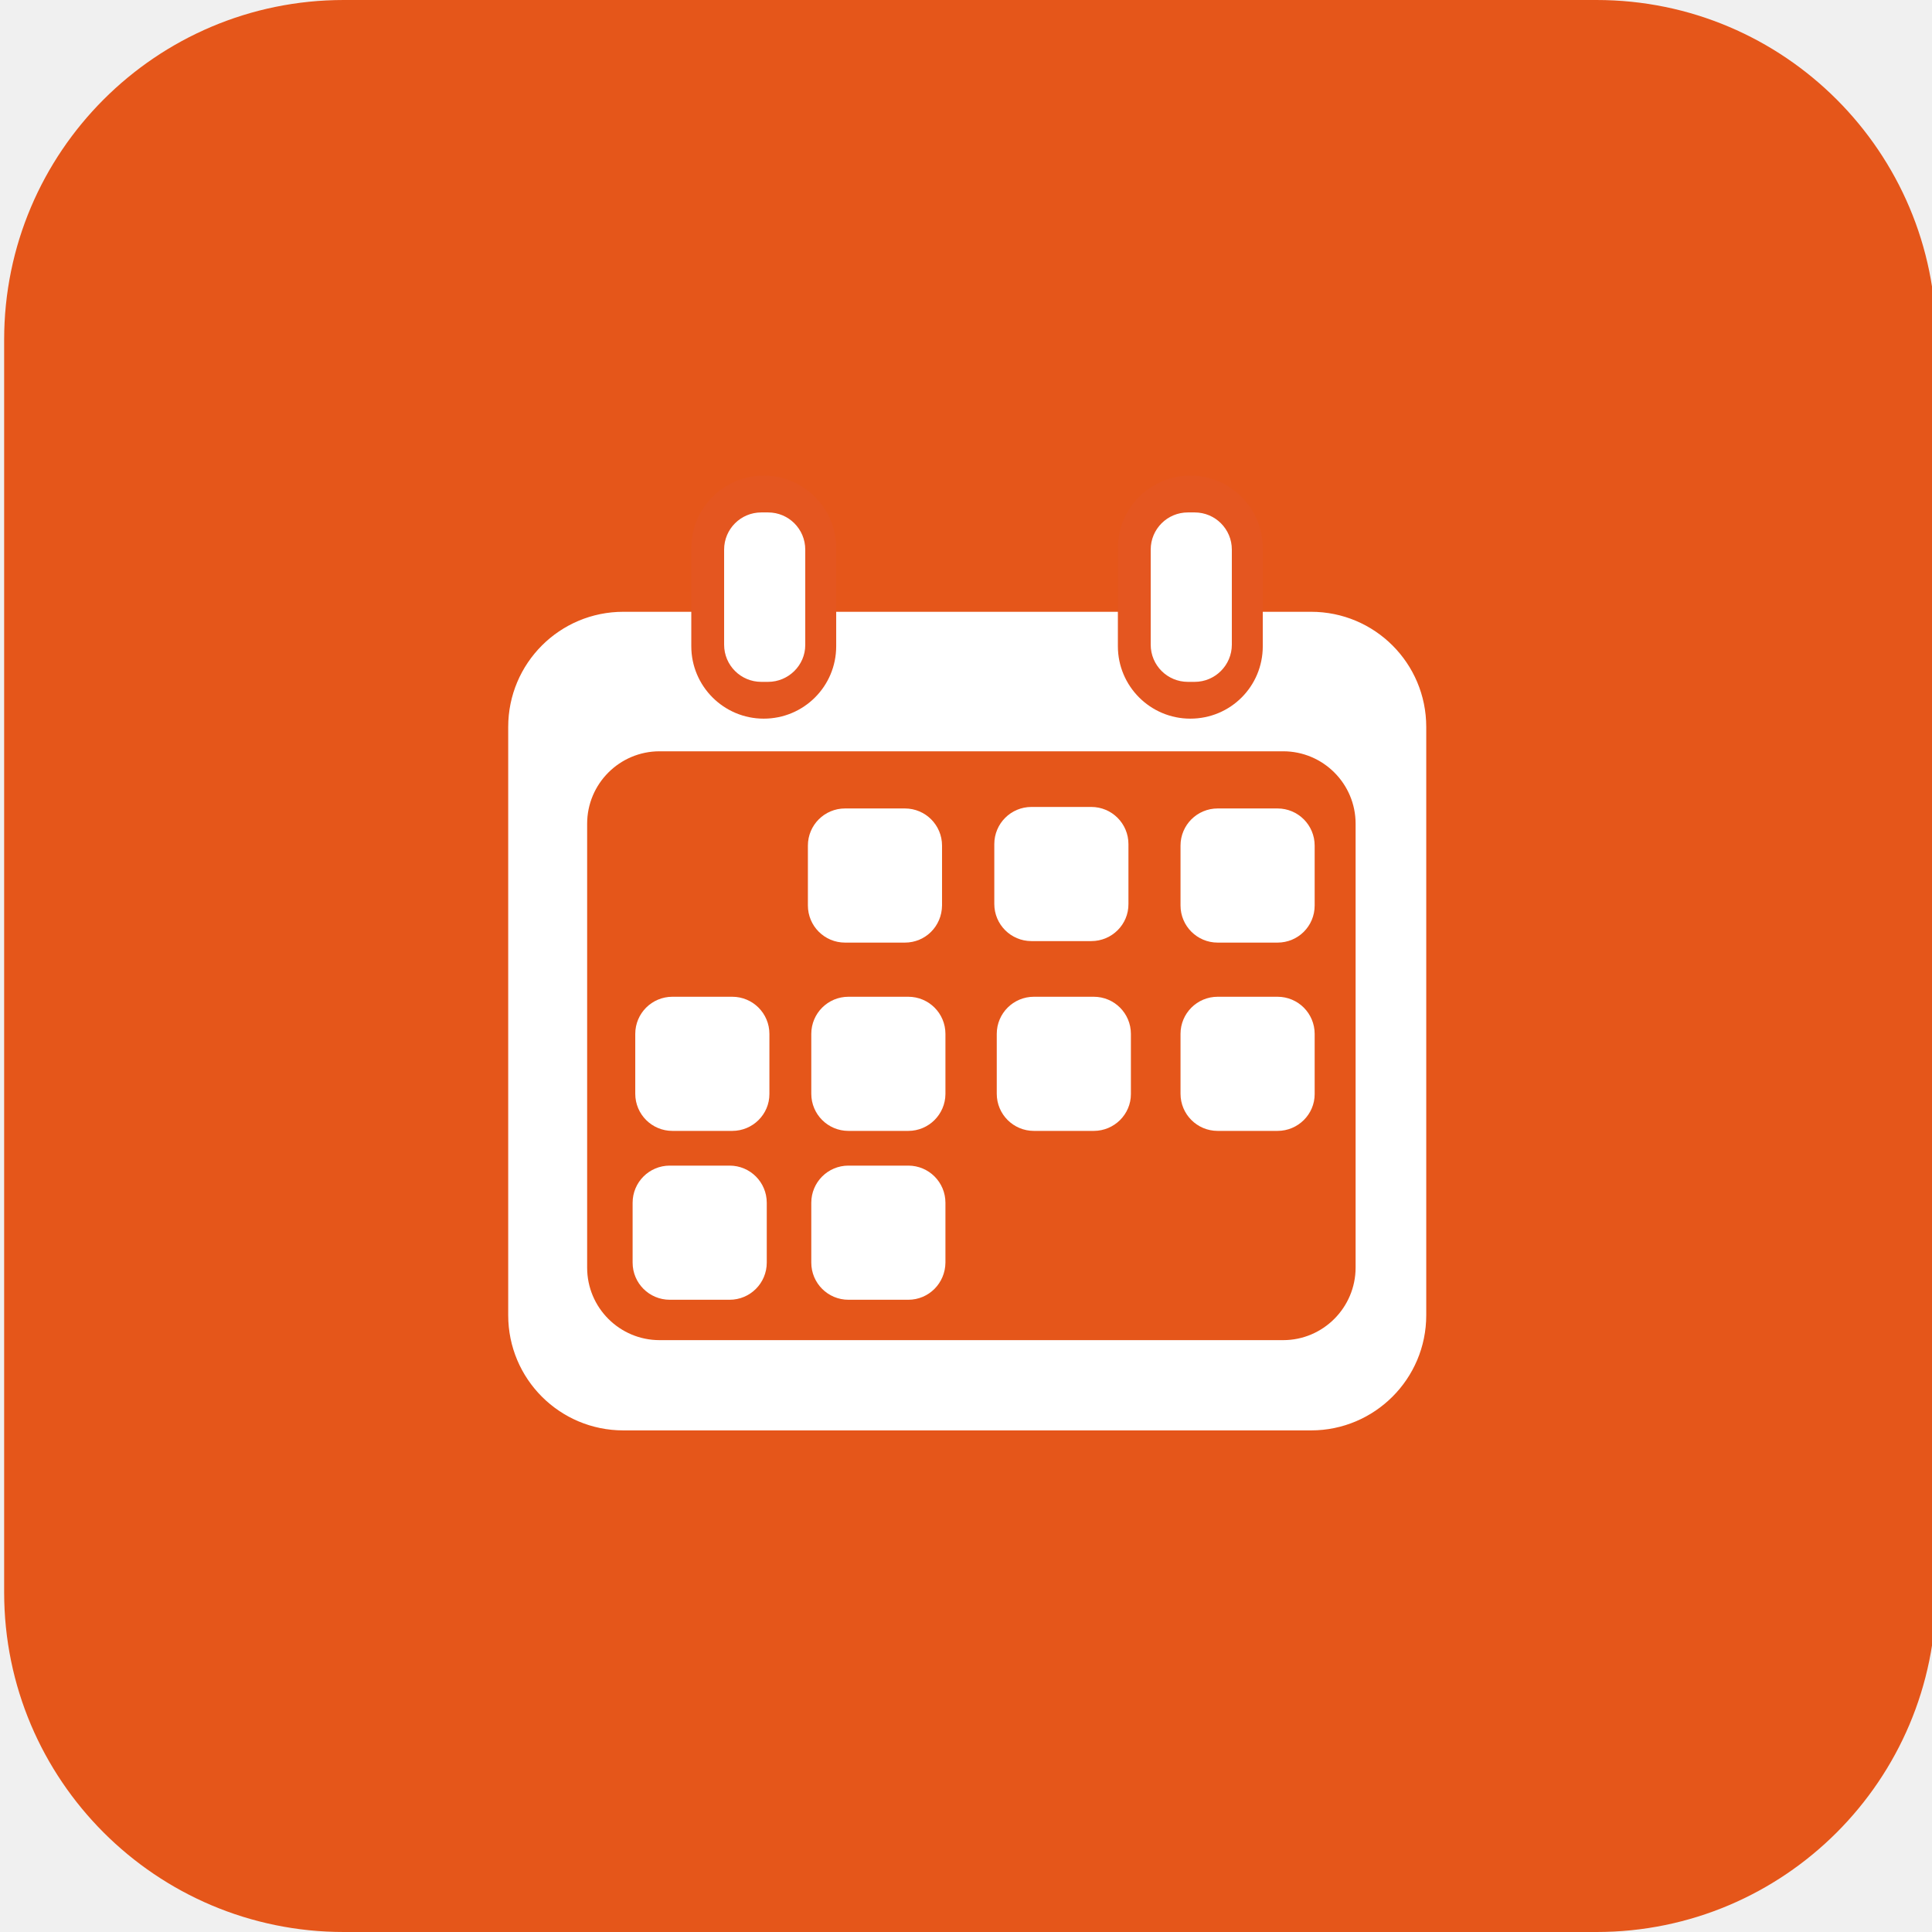
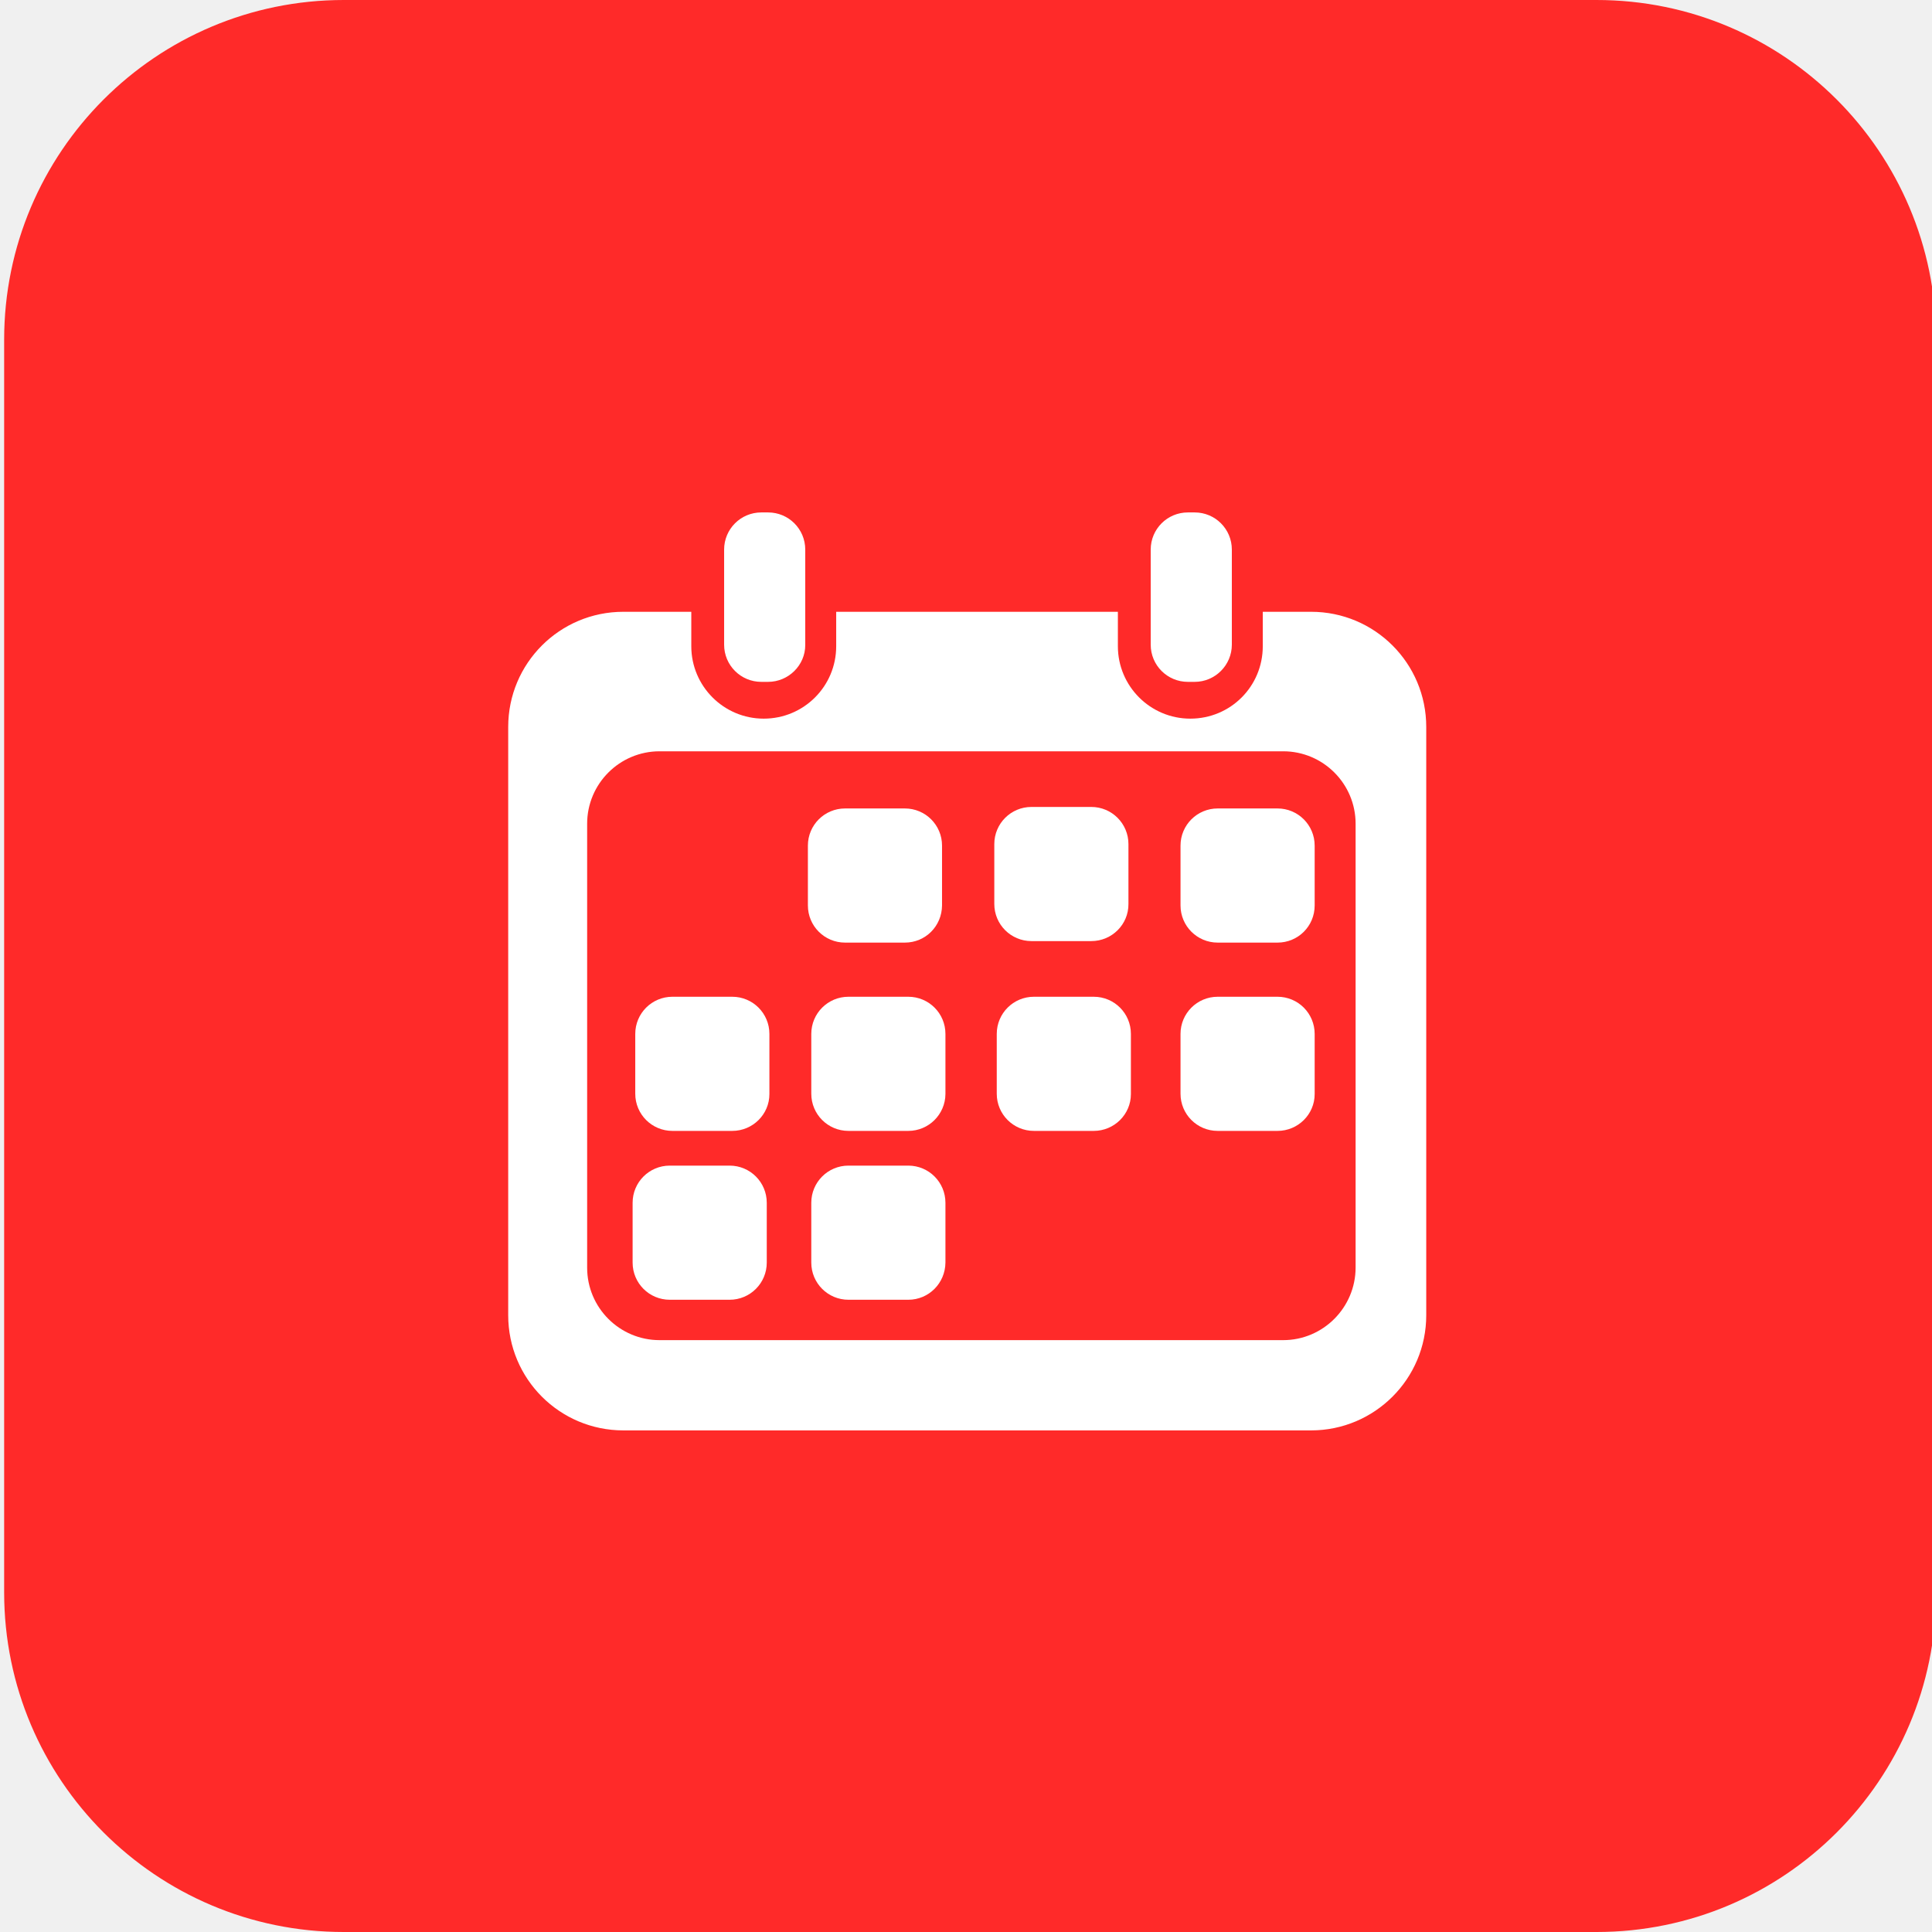
- <svg xmlns="http://www.w3.org/2000/svg" version="1.1" x="0px" y="0px" viewBox="0 0 1024 1024" style="enable-background:new 0 0 1024 1024;" xml:space="preserve">
+ <svg xmlns="http://www.w3.org/2000/svg" version="1.1" id="Layer_1" x="0px" y="0px" viewBox="0 0 1024 1024" style="enable-background:new 0 0 1024 1024;" xml:space="preserve">
  <style type="text/css">
- 	.st0{fill:#E5561A;}
+ 	.st0{fill:#FF2A29;}
	.st1{display:none;}
	.st2{fill:#FFFFFF;stroke:#FFFFFF;stroke-width:1.28;stroke-miterlimit:15.118;}
- 	.st3{fill:#E45620;}
- 	.st4{fill:#FFFFFF;}
+ 	.st3{fill:#FFFFFF;}
</style>
  <g id="Layer_4">
</g>
-   <g id="Layer_1">
+   <g id="Layer_1_1_">
    <g id="svg8">
      <g id="layer1">
        <path id="rect869" class="st0" d="M182.2,0h664c99.4,0,180,80.6,180,180v664c0,99.4-80.6,180-180,180h-664     c-99.4,0-180-80.6-180-180V180C2.2,80.6,82.8,0,182.2,0z" />
      </g>
      <g id="layer2" class="st1">
		</g>
      <path class="st2" d="M694.9,757.5H330.4c-33.4,0-60.4-27-60.4-60.4V385.3c0-33.4,27-60.4,60.4-60.4h364.5    c33.4,0,60.4,27,60.4,60.4v311.8C755.3,730.5,728.2,757.5,694.9,757.5z" />
-       <path class="st3" d="M404.8,380.9L404.8,380.9c-21.2,0-38.4-17.2-38.4-38.4v-52c0-21.2,17.2-38.4,38.4-38.4l0,0    c21.2,0,38.4,17.2,38.4,38.4v52C443.2,363.8,426,380.9,404.8,380.9z" />
-       <path class="st4" d="M407.1,361.4h-3.6c-10.9,0-19.7-8.8-19.7-19.7v-50.4c0-10.9,8.8-19.7,19.7-19.7h3.6    c10.9,0,19.7,8.8,19.7,19.7v50.6C426.8,352.6,417.9,361.4,407.1,361.4z" />
-       <path class="st3" d="M630.9,380.9L630.9,380.9c-21.2,0-38.4-17.2-38.4-38.4v-52c0-21.2,17.2-38.4,38.4-38.4l0,0    c21.2,0,38.4,17.2,38.4,38.4v52C669.3,363.8,652.2,380.9,630.9,380.9z" />
-       <path class="st4" d="M633.2,361.4h-3.6c-10.9,0-19.7-8.8-19.7-19.7v-50.4c0-10.9,8.8-19.7,19.7-19.7h3.6    c10.9,0,19.7,8.8,19.7,19.7v50.4C652.9,352.5,644.1,361.4,633.2,361.4z" />
+       <path class="st0" d="M404.8,380.9L404.8,380.9c-21.2,0-38.4-17.2-38.4-38.4v-52c0-21.2,17.2-38.4,38.4-38.4l0,0    c21.2,0,38.4,17.2,38.4,38.4v52C443.2,363.8,426,380.9,404.8,380.9z" />
+       <path class="st3" d="M407.1,361.4h-3.6c-10.9,0-19.7-8.8-19.7-19.7v-50.4c0-10.9,8.8-19.7,19.7-19.7h3.6    c10.9,0,19.7,8.8,19.7,19.7v50.6C426.8,352.6,417.9,361.4,407.1,361.4z" />
+       <path class="st0" d="M630.9,380.9L630.9,380.9c-21.2,0-38.4-17.2-38.4-38.4v-52c0-21.2,17.2-38.4,38.4-38.4l0,0    c21.2,0,38.4,17.2,38.4,38.4v52C669.3,363.8,652.2,380.9,630.9,380.9z" />
+       <path class="st3" d="M633.2,361.4h-3.6c-10.9,0-19.7-8.8-19.7-19.7v-50.4c0-10.9,8.8-19.7,19.7-19.7h3.6    c10.9,0,19.7,8.8,19.7,19.7v50.4C652.9,352.5,644.1,361.4,633.2,361.4z" />
      <path class="st0" d="M680.1,710.3H349.6c-21.2,0-38.4-17.2-38.4-38.4V436.6c0-21.2,17.2-38.4,38.4-38.4h330.5    c21.2,0,38.4,17.2,38.4,38.4v235.2C718.5,693,701.3,710.3,680.1,710.3z" />
-       <path class="st4" d="M479.6,499.6h-31.7c-10.9,0-19.7-8.8-19.7-19.7v-31.7c0-10.9,8.8-19.7,19.7-19.7h31.7    c10.9,0,19.7,8.8,19.7,19.7v31.7C499.2,490.9,490.5,499.6,479.6,499.6z" />
-       <path class="st4" d="M578.4,498.8h-31.7c-10.9,0-19.7-8.8-19.7-19.7v-31.7c0-10.9,8.8-19.7,19.7-19.7h31.7    c10.9,0,19.7,8.8,19.7,19.7v31.7C598.2,490,589.3,498.8,578.4,498.8z" />
-       <path class="st4" d="M677.1,499.6h-31.7c-10.9,0-19.7-8.8-19.7-19.7v-31.7c0-10.9,8.8-19.7,19.7-19.7h31.7    c10.9,0,19.7,8.8,19.7,19.7v31.7C696.8,490.9,688,499.6,677.1,499.6z" />
-       <path class="st4" d="M388.1,599.4h-31.7c-10.9,0-19.7-8.8-19.7-19.7V548c0-10.9,8.8-19.7,19.7-19.7h31.7    c10.9,0,19.7,8.8,19.7,19.7v31.9C407.8,590.6,399,599.4,388.1,599.4z" />
-       <path class="st4" d="M481.4,599.4h-31.7c-10.9,0-19.7-8.8-19.7-19.7V548c0-10.9,8.8-19.7,19.7-19.7h31.7    c10.9,0,19.7,8.8,19.7,19.7v31.9C501,590.6,492.3,599.4,481.4,599.4z" />
-       <path class="st4" d="M579.7,599.4H548c-10.9,0-19.7-8.8-19.7-19.7V548c0-10.9,8.8-19.7,19.7-19.7h31.7c10.9,0,19.7,8.8,19.7,19.7    v31.9C599.4,590.6,590.6,599.4,579.7,599.4z" />
-       <path class="st4" d="M677.1,599.4h-31.7c-10.9,0-19.7-8.8-19.7-19.7V548c0-10.9,8.8-19.7,19.7-19.7h31.7    c10.9,0,19.7,8.8,19.7,19.7v31.9C696.8,590.6,688,599.4,677.1,599.4z" />
-       <path class="st4" d="M386.7,688.9H355c-10.9,0-19.7-8.8-19.7-19.7v-31.7c0-10.9,8.8-19.7,19.7-19.7h31.7    c10.9,0,19.7,8.8,19.7,19.7v31.7C406.4,680.1,397.6,688.9,386.7,688.9z" />
-       <path class="st4" d="M481.4,688.9h-31.7c-10.9,0-19.7-8.8-19.7-19.7v-31.7c0-10.9,8.8-19.7,19.7-19.7h31.7    c10.9,0,19.7,8.8,19.7,19.7v31.7C501,680.1,492.3,688.9,481.4,688.9z" />
+       <path class="st3" d="M479.6,499.6h-31.7c-10.9,0-19.7-8.8-19.7-19.7v-31.7c0-10.9,8.8-19.7,19.7-19.7h31.7    c10.9,0,19.7,8.8,19.7,19.7v31.7C499.2,490.9,490.5,499.6,479.6,499.6z" />
+       <path class="st3" d="M578.4,498.8h-31.7c-10.9,0-19.7-8.8-19.7-19.7v-31.7c0-10.9,8.8-19.7,19.7-19.7h31.7    c10.9,0,19.7,8.8,19.7,19.7v31.7C598.2,490,589.3,498.8,578.4,498.8z" />
+       <path class="st3" d="M677.1,499.6h-31.7c-10.9,0-19.7-8.8-19.7-19.7v-31.7c0-10.9,8.8-19.7,19.7-19.7h31.7    c10.9,0,19.7,8.8,19.7,19.7v31.7C696.8,490.9,688,499.6,677.1,499.6z" />
+       <path class="st3" d="M388.1,599.4h-31.7c-10.9,0-19.7-8.8-19.7-19.7V548c0-10.9,8.8-19.7,19.7-19.7h31.7    c10.9,0,19.7,8.8,19.7,19.7v31.9C407.8,590.6,399,599.4,388.1,599.4z" />
+       <path class="st3" d="M481.4,599.4h-31.7c-10.9,0-19.7-8.8-19.7-19.7V548c0-10.9,8.8-19.7,19.7-19.7h31.7    c10.9,0,19.7,8.8,19.7,19.7v31.9C501,590.6,492.3,599.4,481.4,599.4z" />
+       <path class="st3" d="M579.7,599.4H548c-10.9,0-19.7-8.8-19.7-19.7V548c0-10.9,8.8-19.7,19.7-19.7h31.7c10.9,0,19.7,8.8,19.7,19.7    v31.9C599.4,590.6,590.6,599.4,579.7,599.4z" />
+       <path class="st3" d="M677.1,599.4h-31.7c-10.9,0-19.7-8.8-19.7-19.7V548c0-10.9,8.8-19.7,19.7-19.7h31.7    c10.9,0,19.7,8.8,19.7,19.7v31.9C696.8,590.6,688,599.4,677.1,599.4z" />
+       <path class="st3" d="M386.7,688.9H355c-10.9,0-19.7-8.8-19.7-19.7v-31.7c0-10.9,8.8-19.7,19.7-19.7h31.7    c10.9,0,19.7,8.8,19.7,19.7v31.7C406.4,680.1,397.6,688.9,386.7,688.9z" />
+       <path class="st3" d="M481.4,688.9h-31.7c-10.9,0-19.7-8.8-19.7-19.7v-31.7c0-10.9,8.8-19.7,19.7-19.7h31.7    c10.9,0,19.7,8.8,19.7,19.7v31.7C501,680.1,492.3,688.9,481.4,688.9z" />
    </g>
    <g id="Layer_2_1_">
	</g>
  </g>
  <g id="Layer_3">
</g>
-   <g id="Layer_2">
+   <g id="Layer_2_2_">
</g>
+   <path class="st0" d="M-20,182.2c-3,7.4-6,14.8-8.9,22.1c-1.6,3.9-3.2,7.9-4.8,11.8c-11.2,27.6-22.4,55.1-33.6,82.7  c-3,7.3-5.9,14.7-8.9,22.1c-0.3,0.8-0.7,1-1.5,1c-11.5,0-22.9,0-34.4,0c-1.1,0-1.4-0.4-1.7-1.3c-8.2-26.3-16.4-52.5-24.7-78.8  c-0.1-0.3-0.2-0.6-0.4-1.1c-0.2,0.5-0.3,0.8-0.4,1.1c-8.7,26.3-17.3,52.7-25.9,79c-0.3,0.8-0.6,1-1.4,1c-11.6,0-23.1,0-34.7,0  c-0.7,0-1.1-0.2-1.4-0.8c-6-10.4-12.1-20.7-18.1-31.1c-0.3-0.6-0.4-1-0.2-1.7c6.1-18.6,12.1-37.2,18.1-55.8c0.1-0.2,0.2-0.5,0.4-0.9  c6.9,13.7,13.8,27.3,20.7,41c0.2-0.6,0.4-0.9,0.5-1.2c9.6-29.4,19.2-58.8,28.8-88.3c0.1-0.3,0.2-0.7,0.2-1c9.6,0,19.1,0,28.7,0  c1,3.4,2,6.7,3.1,10.1c8,26.4,16.1,52.9,24.1,79.3c0.1,0.3,0.2,0.6,0.4,1.1c0.2-0.5,0.4-0.8,0.5-1c12.6-29.5,25.2-59.1,37.8-88.6  c0.1-0.3,0.1-0.6,0.2-0.8C-45,182.2-32.5,182.2-20,182.2z" />
</svg>
